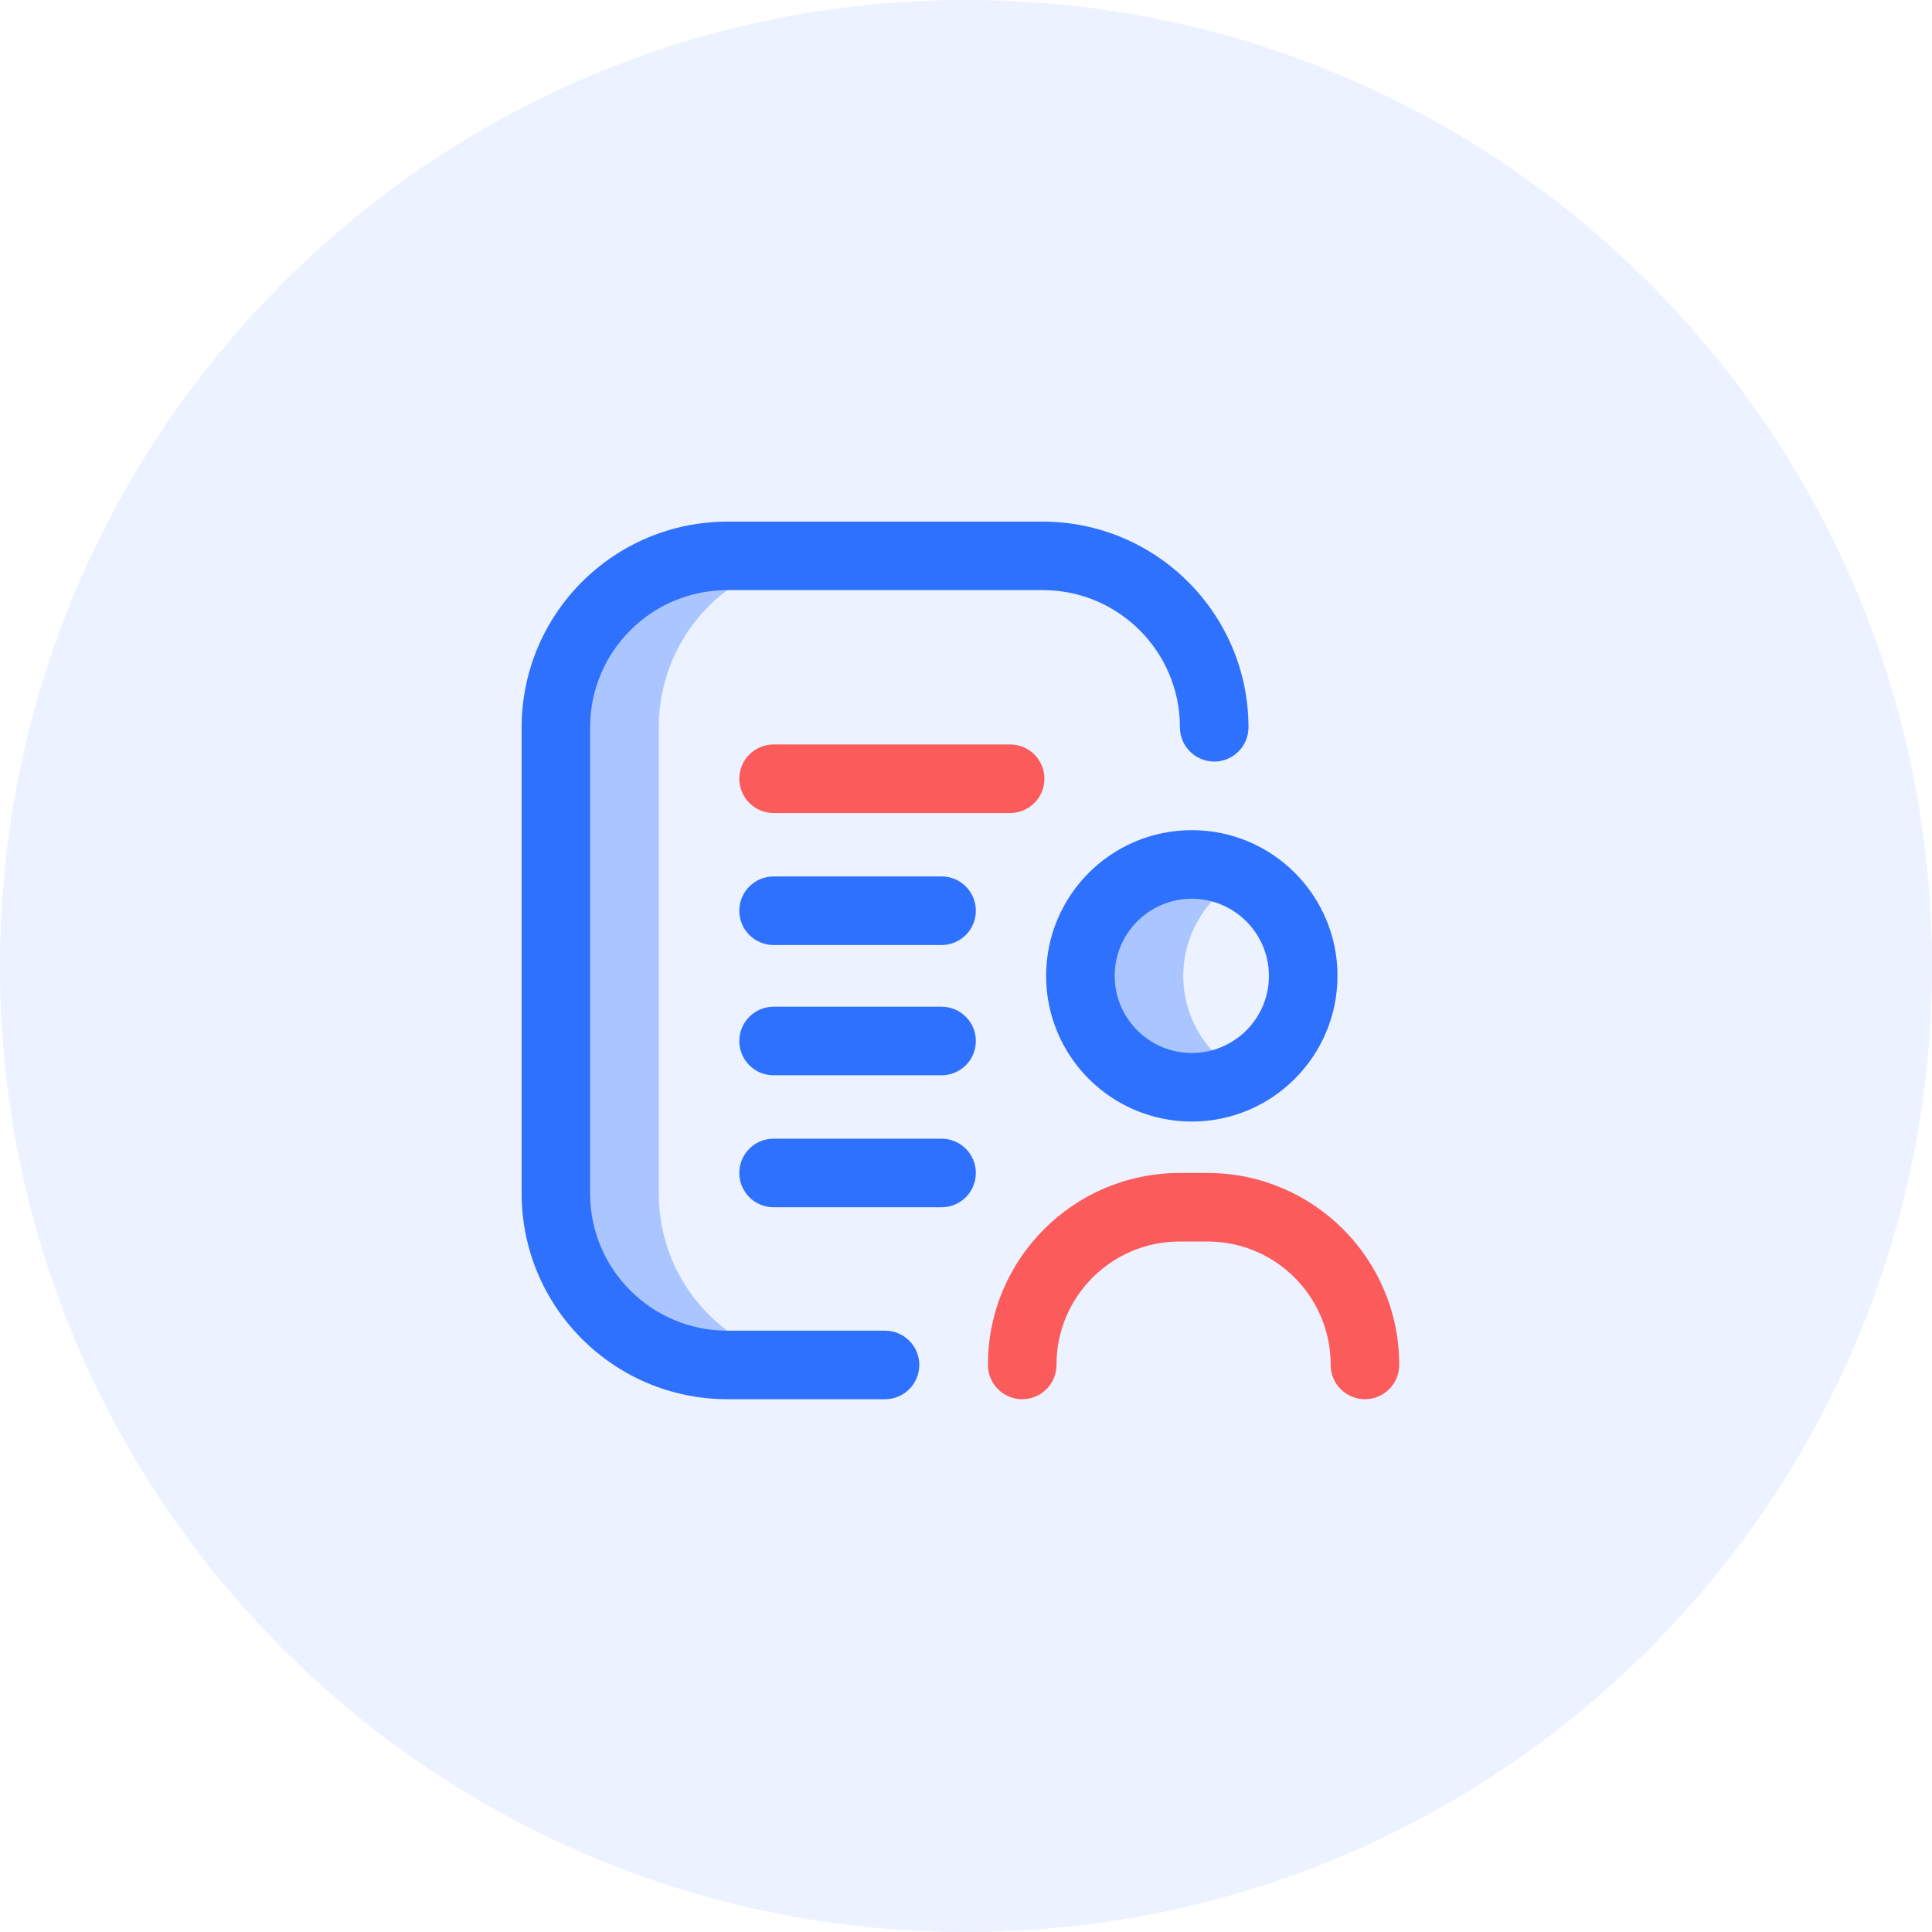
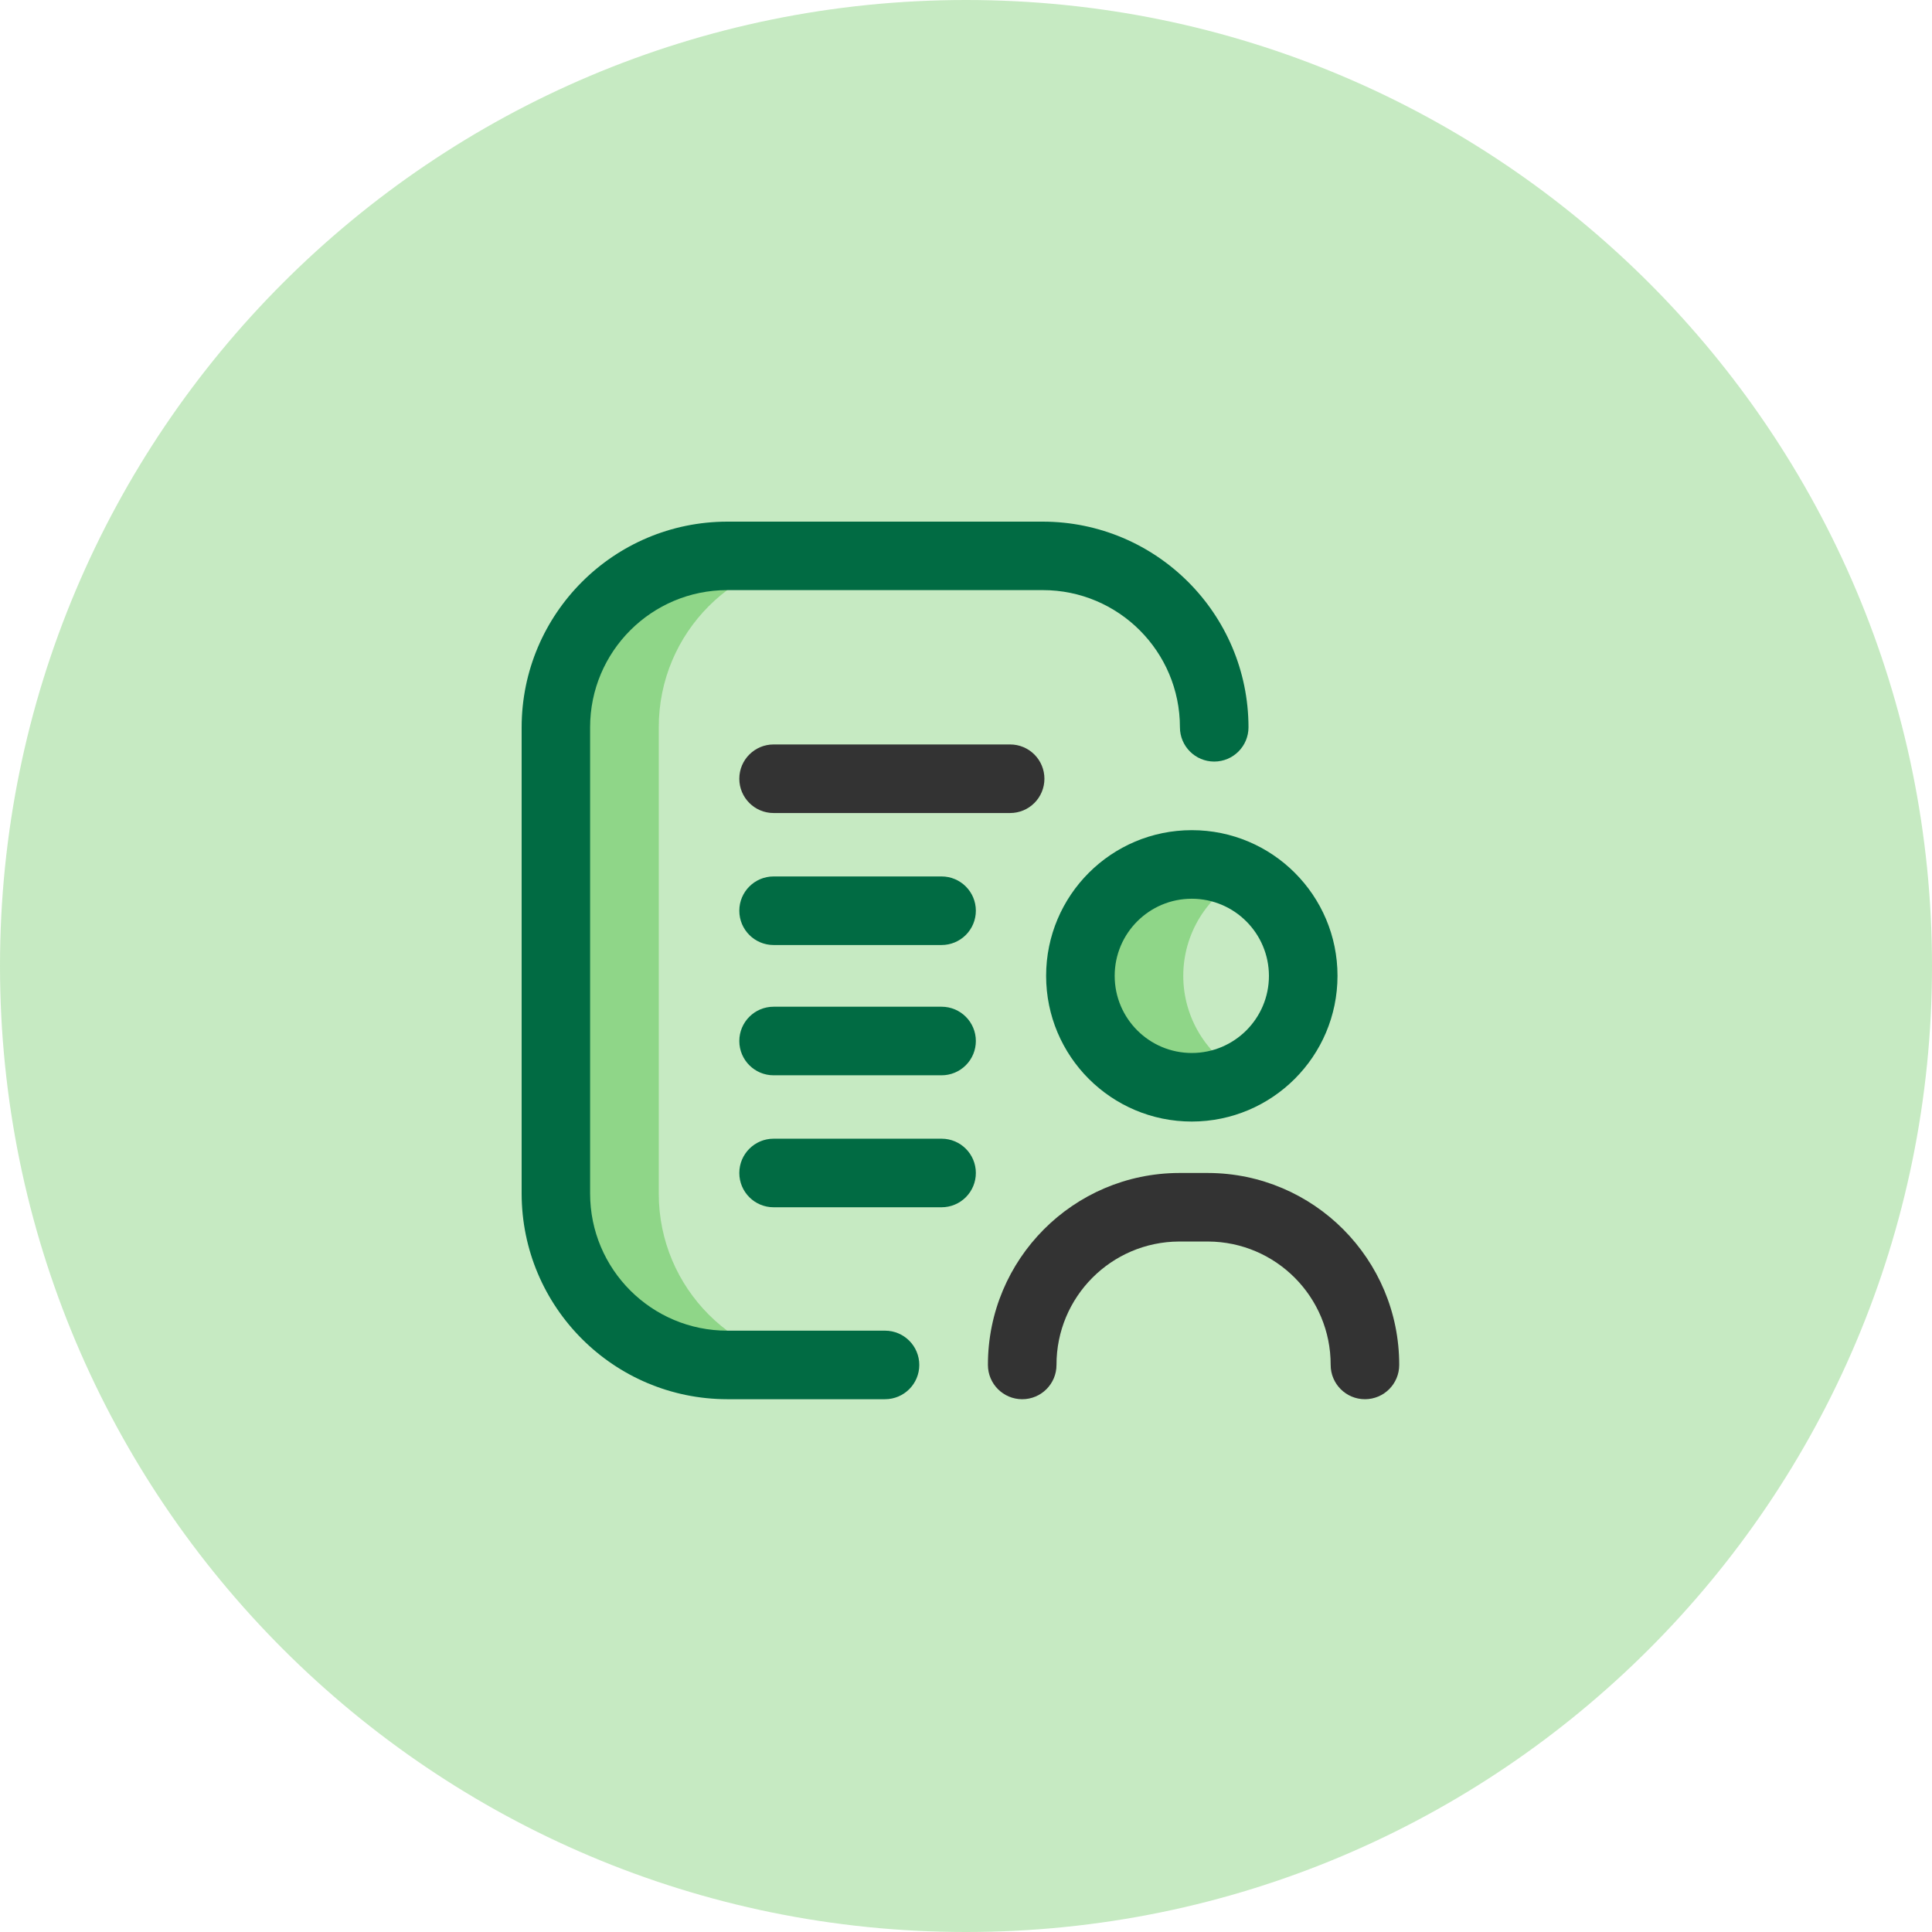
<svg xmlns="http://www.w3.org/2000/svg" width="100" height="100" viewBox="0 0 100 100">
  <g id="icon" transform="translate(-132 -870)">
-     <path id="Контур_1230" data-name="Контур 1230" d="M50,0A50,50,0,1,1,0,50,50,50,0,0,1,50,0Z" transform="translate(132 870)" fill="#ecf2ff" />
+     <path id="Контур_1230" data-name="Контур 1230" d="M50,0A50,50,0,1,1,0,50,50,50,0,0,1,50,0Z" transform="translate(132 870)" fill="rgba(65,184,52,0.3)" />
    <g id="_003-form" data-name="003-form" transform="translate(159 897)">
-       <path id="Контур_4797" data-name="Контур 4797" d="M54.664,46.851a5.767,5.767,0,1,1,0-10.23,5.766,5.766,0,0,0,0,10.23ZM24.412,53.006V28.868A8.857,8.857,0,0,1,33.258,20H27.872A8.872,8.872,0,0,0,19,28.872V53a8.872,8.872,0,0,0,8.872,8.872h5.387A8.857,8.857,0,0,1,24.412,53.006Z" transform="translate(-17.314 -18.226)" fill="#aac5ff" />
-       <path id="Контур_4798" data-name="Контур 4798" d="M34.688,31.051a7.541,7.541,0,1,1,7.541-7.541A7.549,7.549,0,0,1,34.688,31.051Zm0-11.533A3.992,3.992,0,1,0,38.68,23.51,4,4,0,0,0,34.688,19.518ZM20.582,43.649a1.774,1.774,0,0,0-1.774-1.774H10.644a7.1,7.1,0,0,1-7.1-7.1V10.644a7.1,7.1,0,0,1,7.1-7.1H26.973a7.1,7.1,0,0,1,7.1,7.1,1.774,1.774,0,0,0,3.549,0A10.657,10.657,0,0,0,26.972,0H10.644A10.656,10.656,0,0,0,0,10.644V34.779A10.656,10.656,0,0,0,10.644,45.423h8.164A1.774,1.774,0,0,0,20.582,43.649Zm2.928-23.51a1.774,1.774,0,0,0-1.774-1.774H13.041a1.774,1.774,0,1,0,0,3.549h8.694A1.774,1.774,0,0,0,23.51,20.139Zm0,13.574a1.774,1.774,0,0,0-1.774-1.774H13.041a1.774,1.774,0,1,0,0,3.549h8.694A1.774,1.774,0,0,0,23.51,33.712Zm0-6.831a1.774,1.774,0,0,0-1.774-1.774H13.041a1.774,1.774,0,1,0,0,3.549h8.694A1.774,1.774,0,0,0,23.51,26.881Z" fill="#2e71fe" />
-       <path id="Контур_4799" data-name="Контур 4799" d="M159.382,163.89a1.774,1.774,0,0,1-1.774-1.774,6.374,6.374,0,0,0-6.345-6.388h-1.5a6.374,6.374,0,0,0-6.346,6.388,1.774,1.774,0,0,1-3.549,0,9.926,9.926,0,0,1,9.894-9.936h1.5a9.926,9.926,0,0,1,9.894,9.936A1.774,1.774,0,0,1,159.382,163.89Zm-16.59-32.115A1.774,1.774,0,0,0,141.017,130H128.774a1.774,1.774,0,1,0,0,3.549h12.243A1.774,1.774,0,0,0,142.792,131.774Z" transform="translate(-115.733 -118.467)" fill="#fc5b5b" />
+       <path id="Контур_4797" data-name="Контур 4797" d="M54.664,46.851a5.767,5.767,0,1,1,0-10.23,5.766,5.766,0,0,0,0,10.23ZM24.412,53.006V28.868A8.857,8.857,0,0,1,33.258,20H27.872A8.872,8.872,0,0,0,19,28.872V53a8.872,8.872,0,0,0,8.872,8.872h5.387A8.857,8.857,0,0,1,24.412,53.006Z" transform="translate(-17.314 -18.226)" fill="rgba(65,184,52,0.41)" />
+       <path id="Контур_4798" data-name="Контур 4798" d="M34.688,31.051a7.541,7.541,0,1,1,7.541-7.541A7.549,7.549,0,0,1,34.688,31.051Zm0-11.533A3.992,3.992,0,1,0,38.68,23.51,4,4,0,0,0,34.688,19.518ZM20.582,43.649a1.774,1.774,0,0,0-1.774-1.774H10.644a7.1,7.1,0,0,1-7.1-7.1V10.644a7.1,7.1,0,0,1,7.1-7.1H26.973a7.1,7.1,0,0,1,7.1,7.1,1.774,1.774,0,0,0,3.549,0A10.657,10.657,0,0,0,26.972,0H10.644A10.656,10.656,0,0,0,0,10.644V34.779A10.656,10.656,0,0,0,10.644,45.423h8.164A1.774,1.774,0,0,0,20.582,43.649Zm2.928-23.51a1.774,1.774,0,0,0-1.774-1.774H13.041a1.774,1.774,0,1,0,0,3.549h8.694A1.774,1.774,0,0,0,23.51,20.139Zm0,13.574a1.774,1.774,0,0,0-1.774-1.774H13.041a1.774,1.774,0,1,0,0,3.549h8.694A1.774,1.774,0,0,0,23.51,33.712Zm0-6.831a1.774,1.774,0,0,0-1.774-1.774H13.041a1.774,1.774,0,1,0,0,3.549h8.694A1.774,1.774,0,0,0,23.51,26.881Z" fill="#016b43" />
+       <path id="Контур_4799" data-name="Контур 4799" d="M159.382,163.89a1.774,1.774,0,0,1-1.774-1.774,6.374,6.374,0,0,0-6.345-6.388h-1.5a6.374,6.374,0,0,0-6.346,6.388,1.774,1.774,0,0,1-3.549,0,9.926,9.926,0,0,1,9.894-9.936h1.5a9.926,9.926,0,0,1,9.894,9.936A1.774,1.774,0,0,1,159.382,163.89Zm-16.59-32.115A1.774,1.774,0,0,0,141.017,130H128.774a1.774,1.774,0,1,0,0,3.549h12.243A1.774,1.774,0,0,0,142.792,131.774Z" transform="translate(-115.733 -118.467)" fill="#333" />
    </g>
  </g>
</svg>
